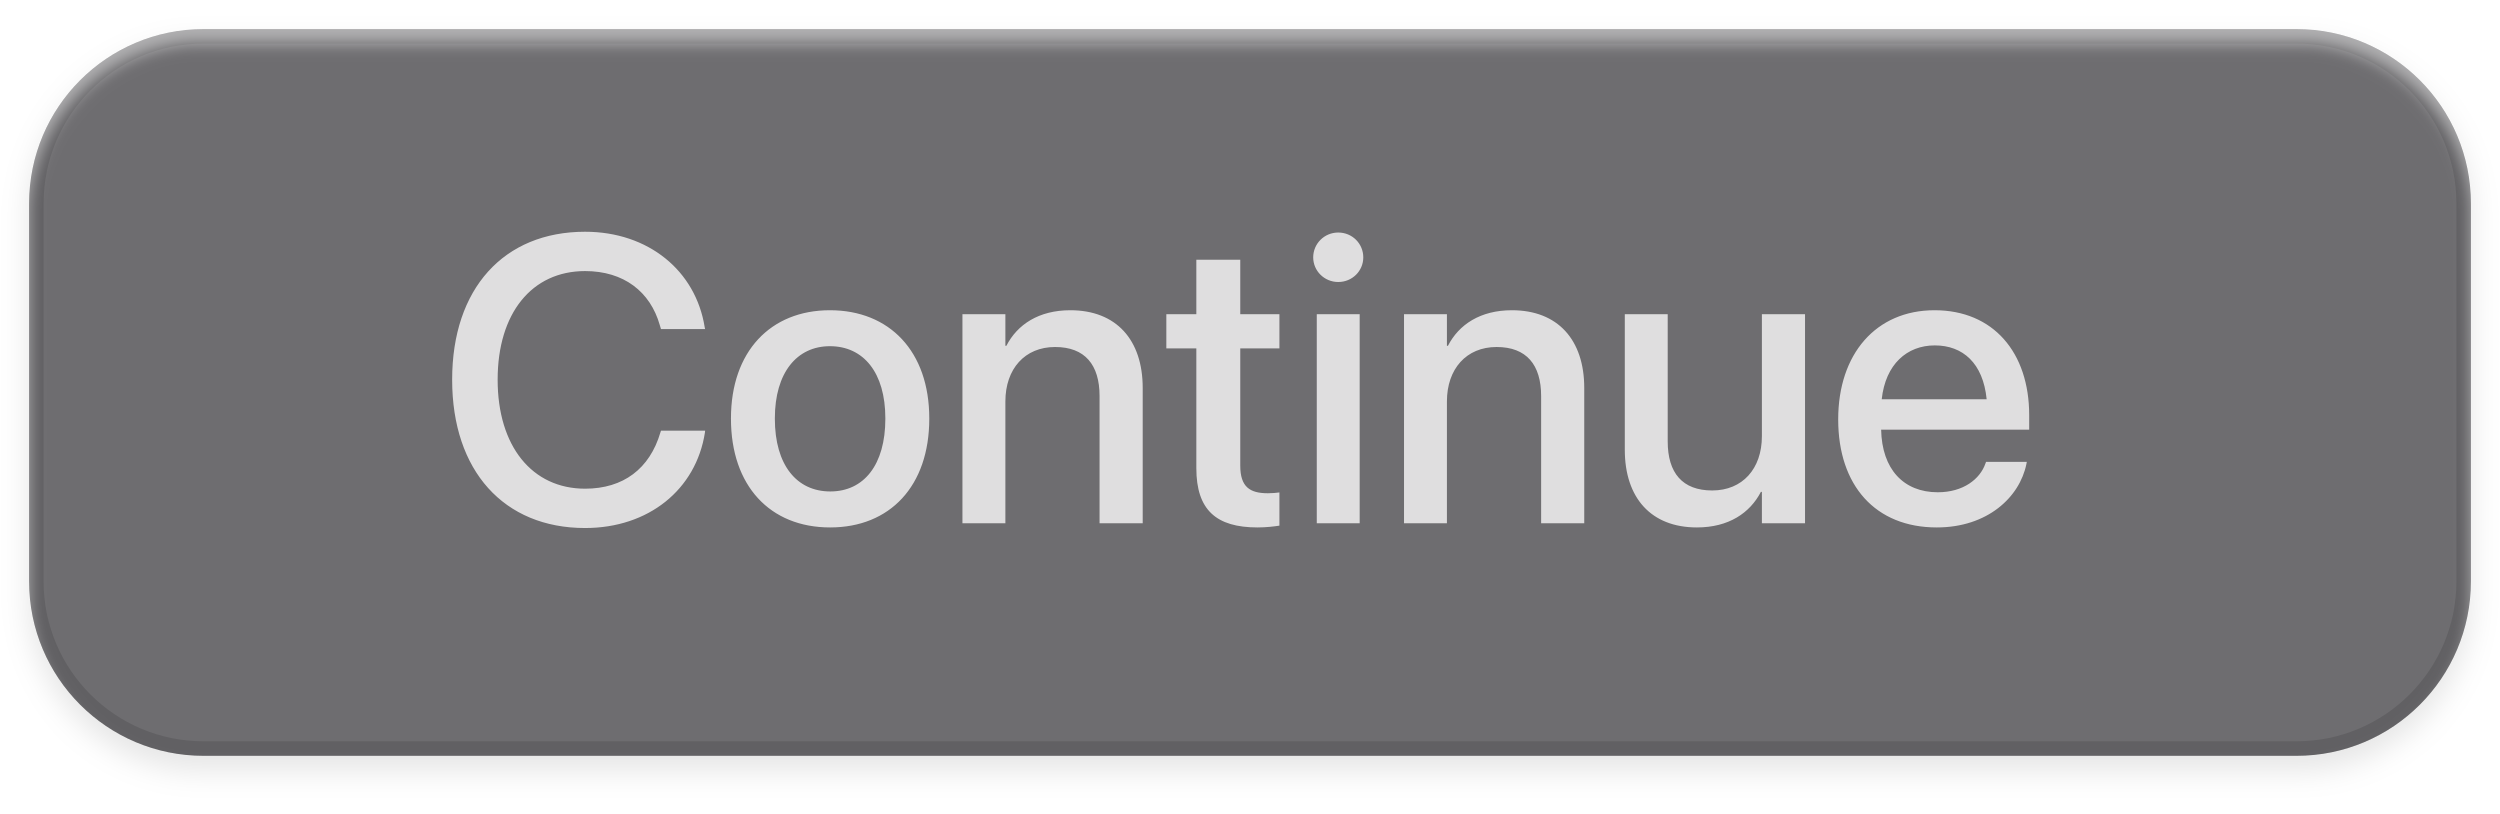
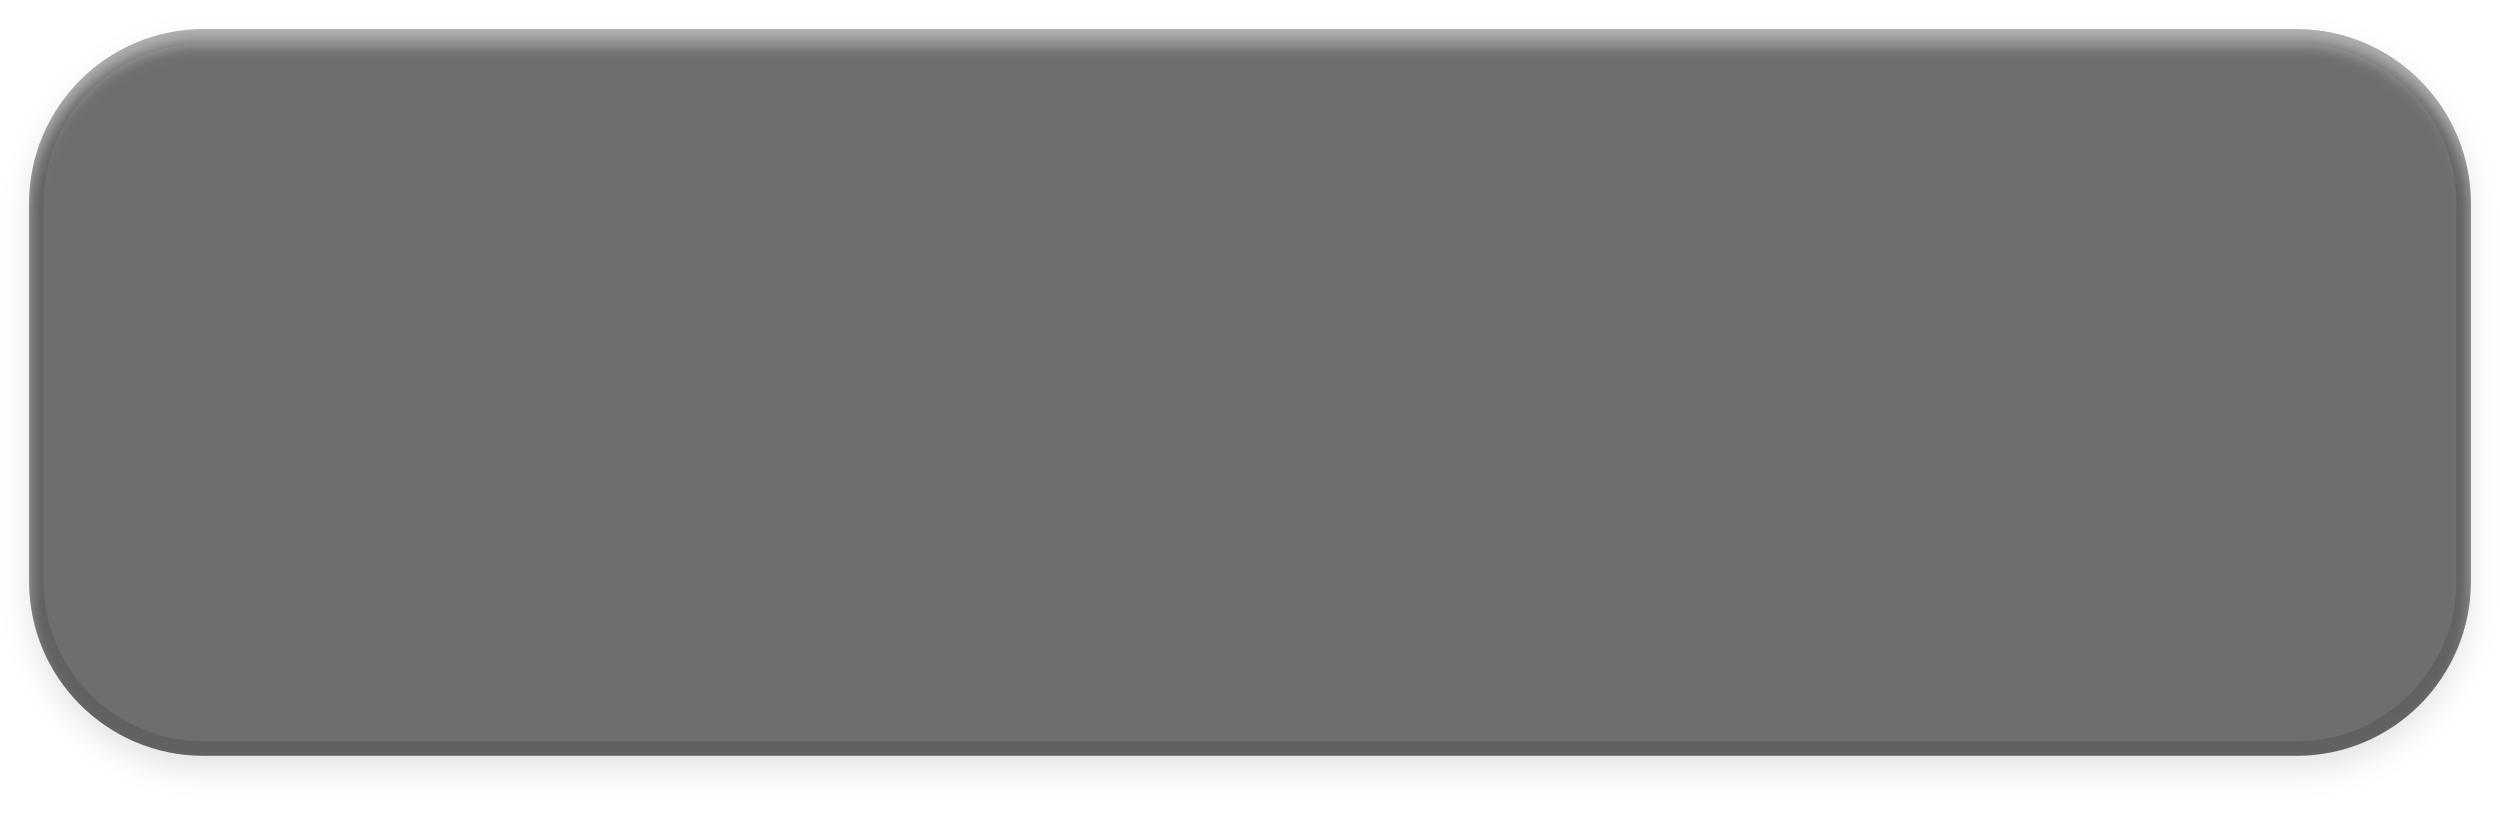
<svg xmlns="http://www.w3.org/2000/svg" width="86" height="28" viewBox="0 0 86 28" fill="none">
  <g filter="url(#filter0_di_0_1)">
    <rect x="1" y="1" width="84" height="25" rx="6" fill="#6E6D70" />
-     <path d="M20.127 18.164C22.308 18.164 23.941 16.845 24.249 14.883L24.256 14.815H22.738L22.718 14.876C22.349 16.127 21.439 16.811 20.127 16.811C18.302 16.811 17.119 15.348 17.119 13.065V13.058C17.119 10.774 18.295 9.325 20.127 9.325C21.453 9.325 22.369 10.029 22.697 11.185L22.738 11.321H24.256L24.242 11.26C23.935 9.312 22.301 7.972 20.127 7.972C17.331 7.972 15.554 9.927 15.554 13.058V13.065C15.554 16.195 17.331 18.164 20.127 18.164ZM28.556 18.144C30.613 18.144 31.967 16.722 31.967 14.404V14.391C31.967 12.087 30.6 10.672 28.549 10.672C26.505 10.672 25.145 12.094 25.145 14.391V14.404C25.145 16.715 26.491 18.144 28.556 18.144ZM28.562 16.906C27.407 16.906 26.655 15.997 26.655 14.404V14.391C26.655 12.818 27.414 11.909 28.549 11.909C29.704 11.909 30.456 12.818 30.456 14.391V14.404C30.456 15.99 29.718 16.906 28.562 16.906ZM33.108 18H34.585V13.81C34.585 12.688 35.255 11.937 36.294 11.937C37.319 11.937 37.825 12.545 37.825 13.625V18H39.309V13.345C39.309 11.69 38.399 10.672 36.82 10.672C35.733 10.672 34.995 11.164 34.619 11.896H34.585V10.809H33.108V18ZM43.26 18.144C43.56 18.144 43.841 18.109 44.012 18.082V16.94C43.902 16.954 43.773 16.968 43.615 16.968C42.993 16.968 42.665 16.749 42.665 16.018V11.984H44.012V10.809H42.665V8.936H41.154V10.809H40.122V11.984H41.154V16.106C41.154 17.542 41.838 18.144 43.26 18.144ZM46.035 9.701C46.52 9.701 46.897 9.318 46.897 8.854C46.897 8.382 46.52 7.999 46.035 7.999C45.557 7.999 45.174 8.382 45.174 8.854C45.174 9.318 45.557 9.701 46.035 9.701ZM45.297 18H46.773V10.809H45.297V18ZM48.298 18H49.774V13.81C49.774 12.688 50.444 11.937 51.483 11.937C52.509 11.937 53.015 12.545 53.015 13.625V18H54.498V13.345C54.498 11.69 53.589 10.672 52.01 10.672C50.923 10.672 50.185 11.164 49.809 11.896H49.774V10.809H48.298V18ZM58.374 18.144C59.468 18.144 60.199 17.645 60.575 16.92H60.609V18H62.093V10.809H60.609V15.006C60.609 16.127 59.94 16.872 58.9 16.872C57.875 16.872 57.369 16.27 57.369 15.184V10.809H55.893V15.471C55.893 17.125 56.795 18.144 58.374 18.144ZM66.625 18.144C68.368 18.144 69.476 17.105 69.708 15.963L69.722 15.888H68.32L68.3 15.942C68.115 16.482 67.534 16.934 66.659 16.934C65.483 16.934 64.738 16.141 64.711 14.78H69.804V14.281C69.804 12.121 68.566 10.672 66.55 10.672C64.533 10.672 63.234 12.176 63.234 14.425V14.432C63.234 16.701 64.513 18.144 66.625 18.144ZM66.557 11.882C67.52 11.882 68.218 12.49 68.341 13.734H64.731C64.861 12.531 65.6 11.882 66.557 11.882Z" fill="#DFDEDF" />
    <rect x="1.25" y="1.25" width="83.5" height="24.5" rx="5.75" stroke="black" stroke-opacity="0.12" stroke-width="0.5" />
  </g>
  <defs>
    <filter id="filter0_di_0_1" x="0" y="0.5" width="86" height="27" filterUnits="userSpaceOnUse" color-interpolation-filters="sRGB">
      <feFlood flood-opacity="0" result="BackgroundImageFix" />
      <feColorMatrix in="SourceAlpha" type="matrix" values="0 0 0 0 0 0 0 0 0 0 0 0 0 0 0 0 0 0 127 0" result="hardAlpha" />
      <feOffset dy="0.5" />
      <feGaussianBlur stdDeviation="0.5" />
      <feColorMatrix type="matrix" values="0 0 0 0 0 0 0 0 0 0 0 0 0 0 0 0 0 0 0.1 0" />
      <feBlend mode="normal" in2="BackgroundImageFix" result="effect1_dropShadow_0_1" />
      <feBlend mode="normal" in="SourceGraphic" in2="effect1_dropShadow_0_1" result="shape" />
      <feColorMatrix in="SourceAlpha" type="matrix" values="0 0 0 0 0 0 0 0 0 0 0 0 0 0 0 0 0 0 127 0" result="hardAlpha" />
      <feOffset dy="0.5" />
      <feGaussianBlur stdDeviation="0.25" />
      <feComposite in2="hardAlpha" operator="arithmetic" k2="-1" k3="1" />
      <feColorMatrix type="matrix" values="0 0 0 0 1 0 0 0 0 1 0 0 0 0 1 0 0 0 0.5 0" />
      <feBlend mode="normal" in2="shape" result="effect2_innerShadow_0_1" />
    </filter>
  </defs>
</svg>
